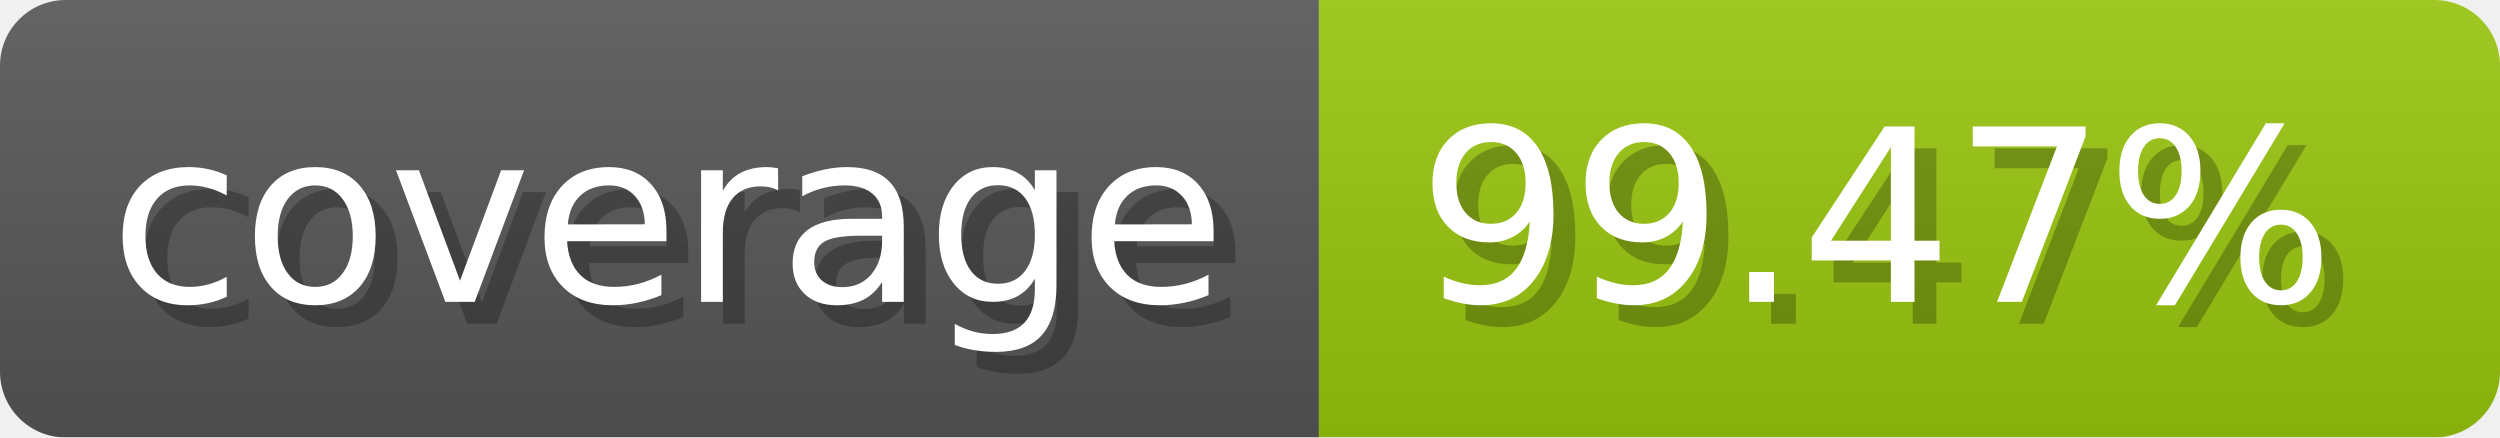
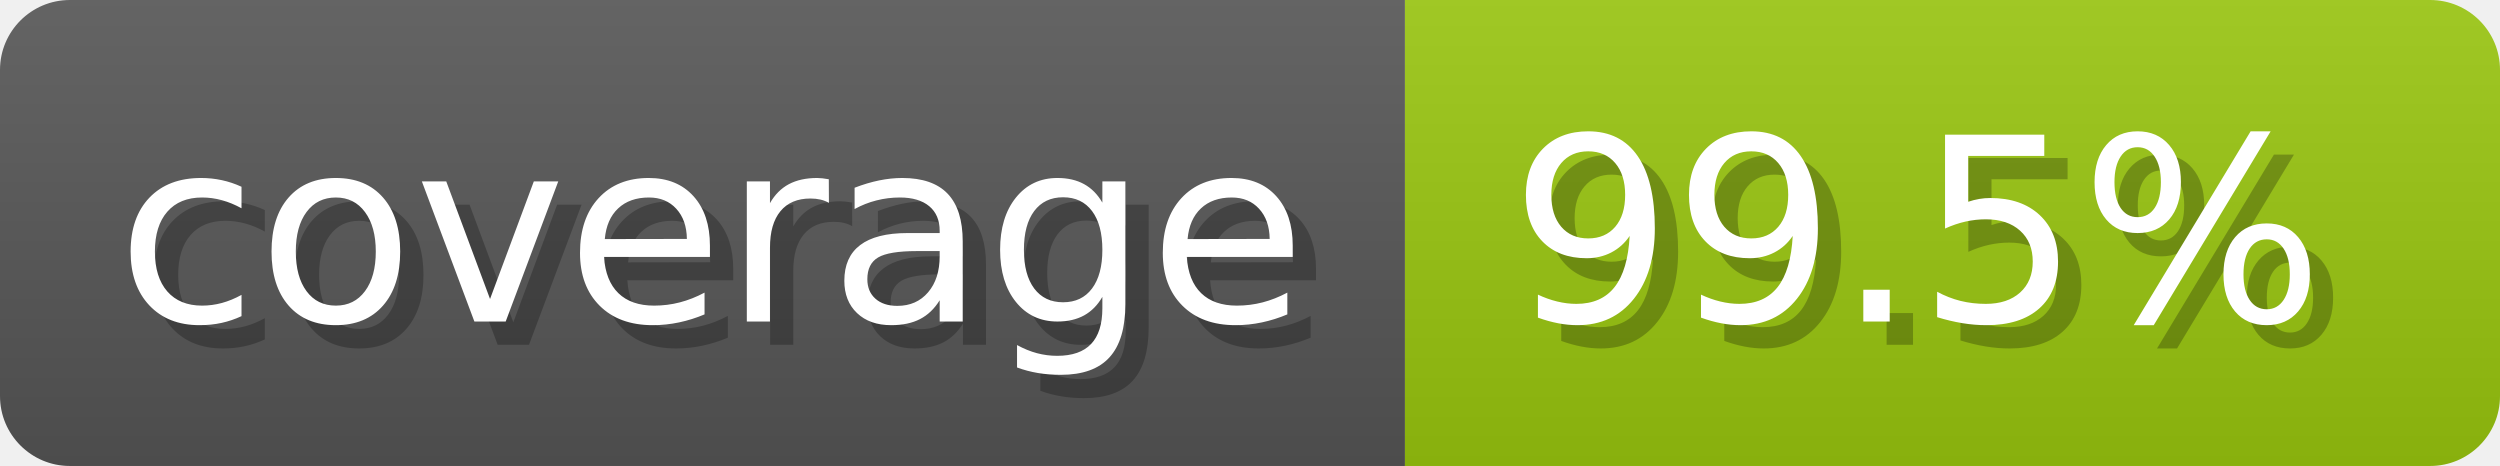
- <svg xmlns="http://www.w3.org/2000/svg" width="114.3" height="20" viewBox="0 0 1143 200" role="img" aria-label="coverage: 99.47%">
-   <linearGradient id="fysxD" x2="0" y2="100%">
+ <svg xmlns="http://www.w3.org/2000/svg" width="107.3" height="20" viewBox="0 0 1073 200" role="img" aria-label="coverage: 99.5%">
+   <linearGradient id="OeYyf" x2="0" y2="100%">
    <stop offset="0" stop-opacity=".1" stop-color="#EEE" />
    <stop offset="1" stop-opacity=".1" />
  </linearGradient>
-   <mask id="PsqdS">
-     <rect width="1143" height="200" rx="30" fill="#FFF" />
+   <mask id="MkjrV">
+     <rect width="1073" height="200" rx="30" fill="#FFF" />
  </mask>
-   <g mask="url(#PsqdS)">
+   <g mask="url(#MkjrV)">
    <rect width="603" height="200" fill="#555" />
-     <rect width="540" height="200" fill="#97c40f" x="603" />
-     <rect width="1143" height="200" fill="url(#fysxD)" />
+     <rect width="470" height="200" fill="#97c40f" x="603" />
+     <rect width="1073" height="200" fill="url(#OeYyf)" />
  </g>
  <g aria-hidden="true" fill="#fff" text-anchor="start" font-family="Verdana,DejaVu Sans,sans-serif" font-size="110">
    <text x="60" y="148" textLength="503" fill="#000" opacity="0.25">coverage</text>
    <text x="50" y="138" textLength="503">coverage</text>
-     <text x="658" y="148" textLength="440" fill="#000" opacity="0.25">99.47%</text>
-     <text x="648" y="138" textLength="440">99.47%</text>
+     <text x="658" y="148" textLength="370" fill="#000" opacity="0.25">99.5%</text>
+     <text x="648" y="138" textLength="370">99.5%</text>
  </g>
</svg>
